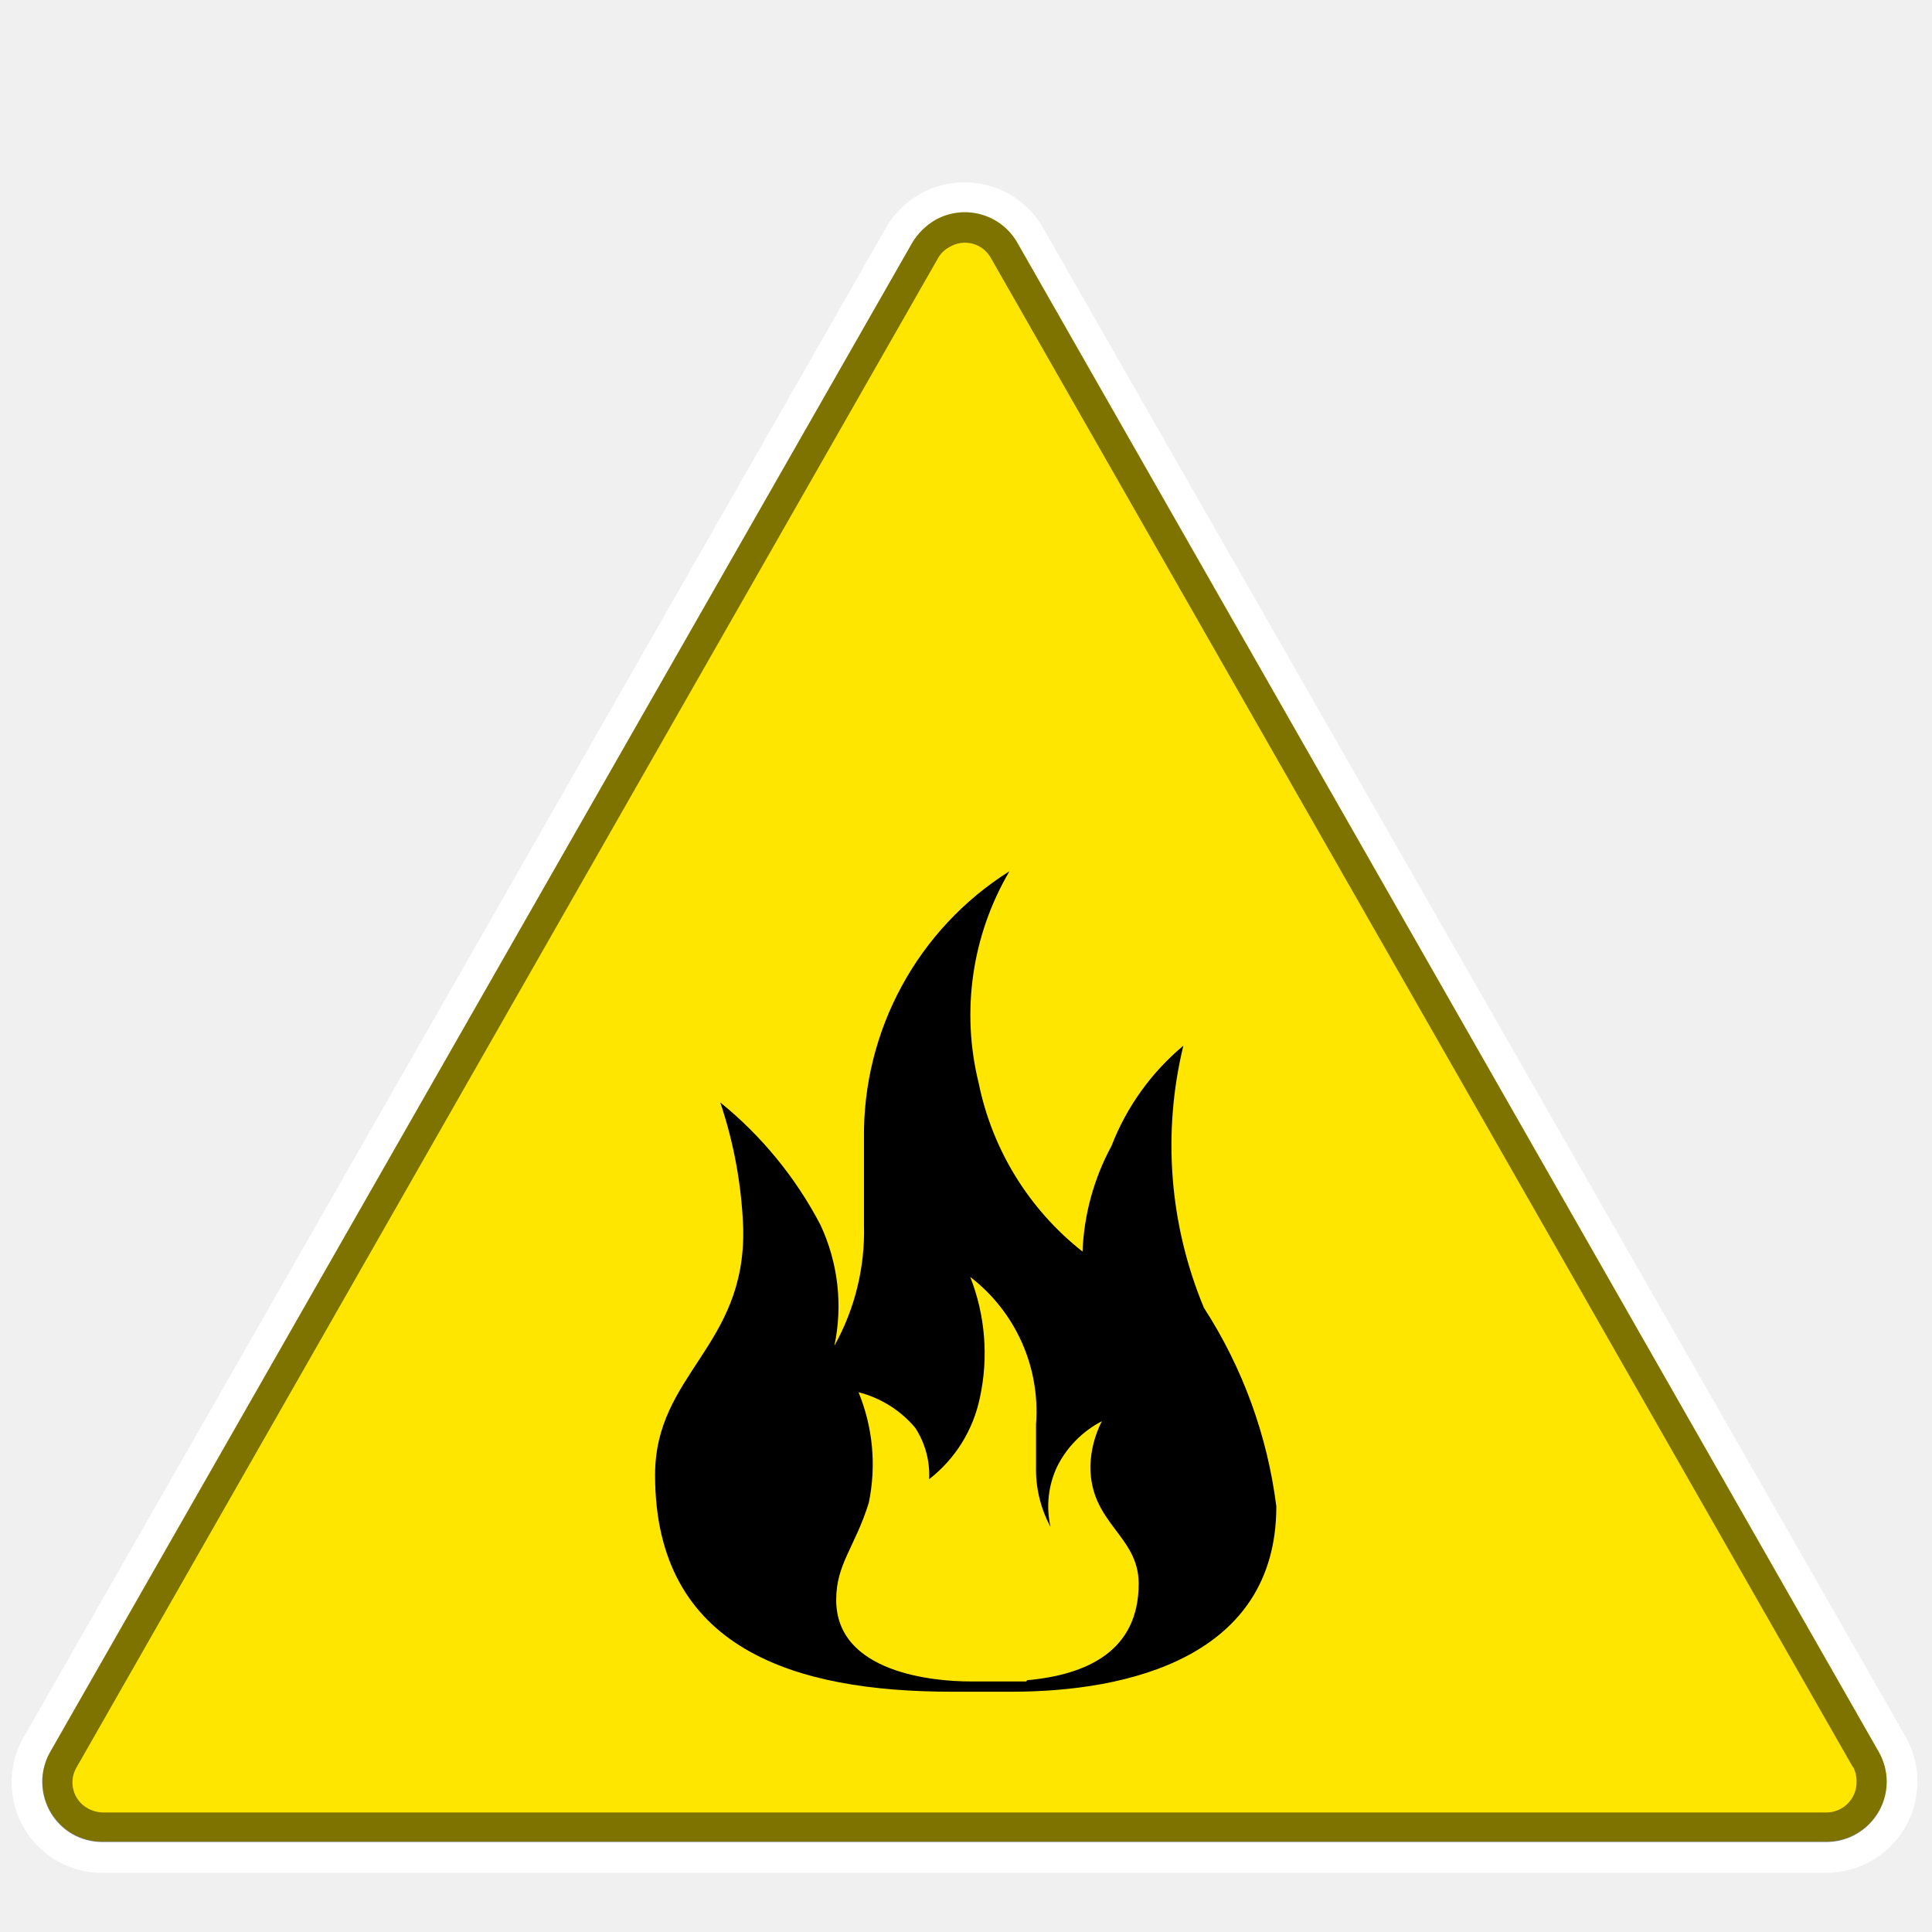
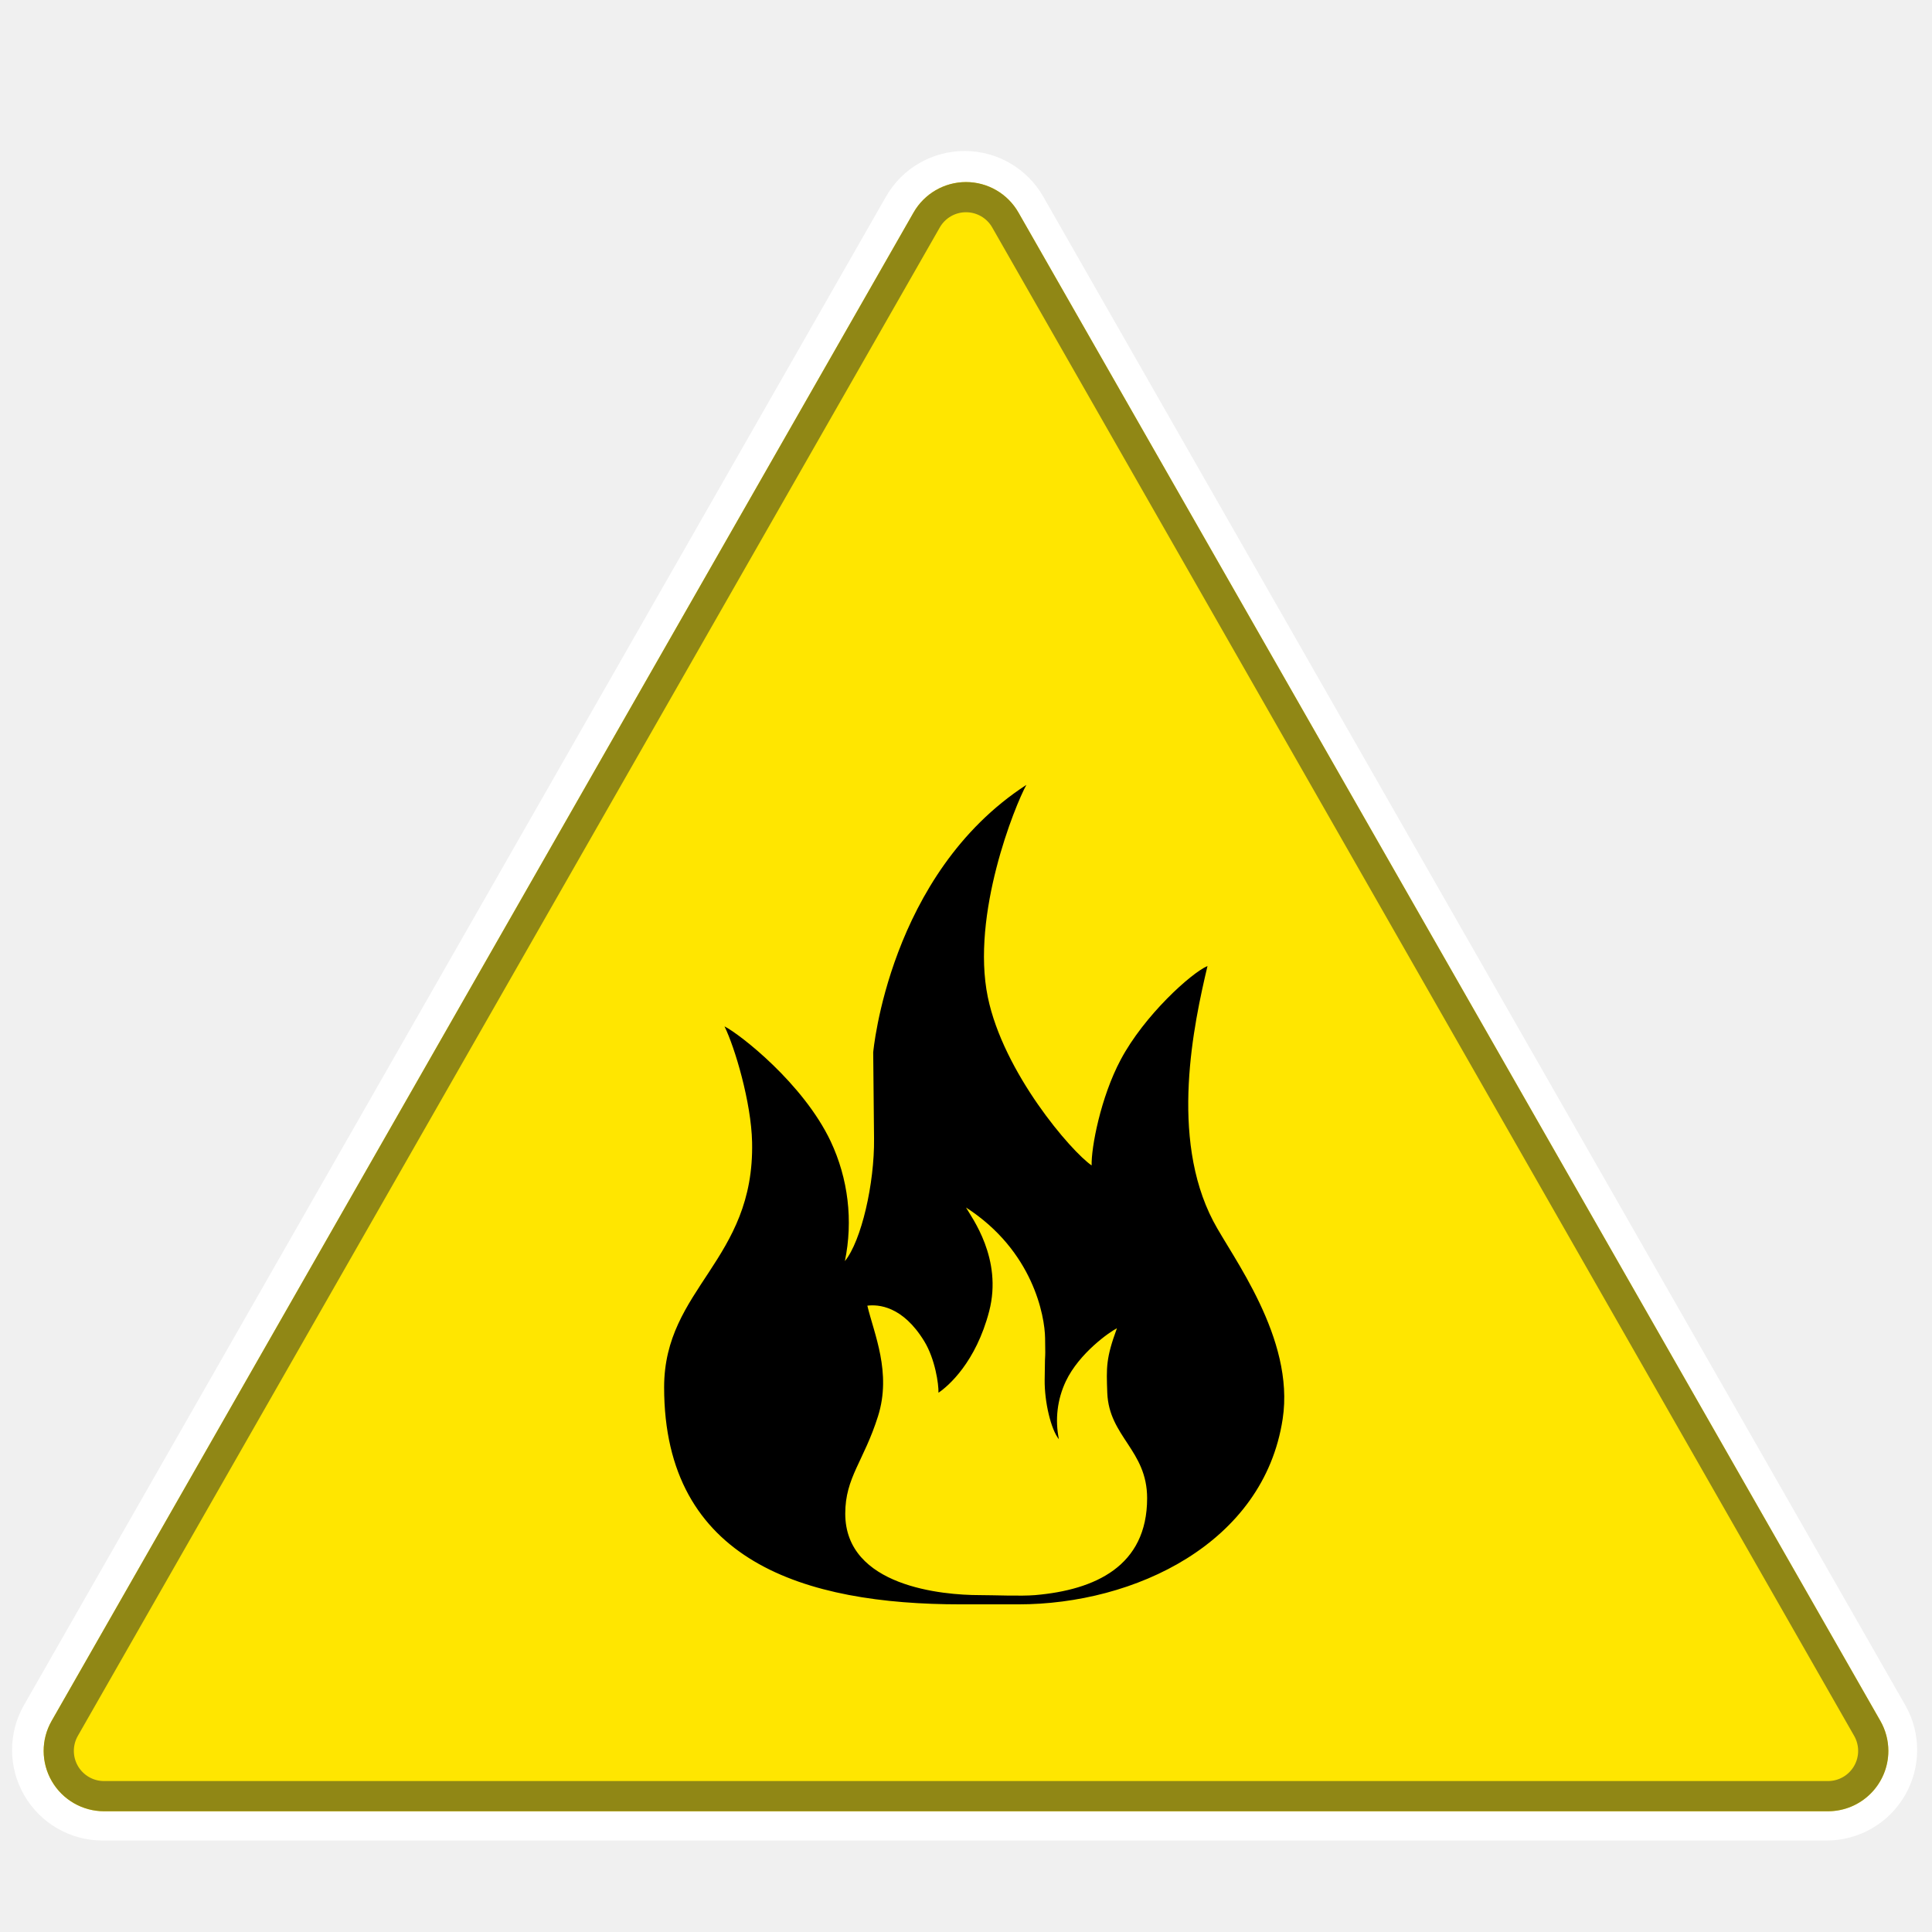
- <svg xmlns="http://www.w3.org/2000/svg" width="32" height="32">
-   <path fill="#fff" fill-rule="evenodd" d="M31.56 28.76a1.51 1.51 0 0 1-1.31 2.26H1.7a1.46 1.46 0 0 1-.74-.19 1.5 1.5 0 0 1-.56-2.07L14.67 3.78a1.5 1.5 0 0 1 2.61 0z" />
-   <path fill="#ffe600" fill-rule="evenodd" d="M31.12 29.02l-14.27-25a1 1 0 0 0-1.37-.37 1.09 1.09 0 0 0-.37.37l-14.28 25a1 1 0 0 0 .37 1.35 1 1 0 0 0 .5.13h28.55a1 1 0 0 0 1-1 1 1 0 0 0-.13-.48z" />
-   <path d="M31.12 29.02a1 1 0 0 1 .13.49 1 1 0 0 1-1 1H1.7a1 1 0 0 1-.5-.13 1 1 0 0 1-.37-1.36l14.28-25a1.09 1.09 0 0 1 .37-.37 1 1 0 0 1 1.37.37zm-.43.25l-14.28-25a.49.49 0 0 0-.68-.18.47.47 0 0 0-.19.18l-14.27 25a.49.49 0 0 0 .18.68.54.54 0 0 0 .25.07h28.55a.5.5 0 0 0 .5-.5.5.5 0 0 0-.06-.26z" opacity=".5" />
-   <path d="M17 27.85h-.93c-.6 0-2.22-.14-2.22-1.35 0-.6.31-.87.54-1.61a3.14 3.14 0 0 0-.17-1.83 1.81 1.81 0 0 1 .94.59 1.44 1.44 0 0 1 .23.85 2.3 2.3 0 0 0 .84-1.35 3.46 3.46 0 0 0-.16-2 2.81 2.81 0 0 1 1.09 2.44v.7a2 2 0 0 0 .24 1 1.54 1.54 0 0 1 .11-1 1.7 1.7 0 0 1 .74-.75 1.74 1.74 0 0 0-.19.75c0 .95.8 1.14.8 1.94 0 1.12-.86 1.51-1.85 1.6m2.59-10.51a4.08 4.08 0 0 0-1.19 1.66 4 4 0 0 0-.48 1.75 4.76 4.76 0 0 1-1.72-2.79 4.7 4.7 0 0 1 .51-3.51 5.16 5.16 0 0 0-2.41 4.43v1.43a3.89 3.89 0 0 1-.49 2 3.18 3.18 0 0 0-.23-2 6.46 6.46 0 0 0-1.66-2.03 7.38 7.38 0 0 1 .38 2.09c.04 1.96-1.46 2.41-1.46 4.08 0 2.89 2.33 3.59 4.91 3.59h1c1.92 0 4.38-.57 4.38-3.07a7.88 7.88 0 0 0-1.2-3.29 7 7 0 0 1-.34-4.34z" />
+ <svg xmlns="http://www.w3.org/2000/svg" width="32" height="32" fill="none">
+   <path fill="#fff" fill-rule="evenodd" d="M31.556 28.24a1.5 1.5 0 0 1-1.302 2.245H1.7A1.5 1.5 0 0 1 .398 28.24L14.675 3.256a1.5 1.5 0 0 1 2.604 0l14.277 24.985z" clip-rule="evenodd" />
+   <path fill="#FFE600" fill-rule="evenodd" d="M30.277 30a1 1 0 0 0 .868-1.496L16.868 3.519a1 1 0 0 0-1.736 0L.855 28.504A1 1 0 0 0 1.723 30h28.554z" clip-rule="evenodd" />
+   <path fill="#908715" fill-rule="evenodd" d="M31.277 29a1 1 0 0 0-.132-.496L16.868 3.519a1 1 0 0 0-1.736 0L.855 28.504A1 1 0 0 0 1.723 30h28.554a1 1 0 0 0 1-1zM16.434 3.767l14.277 24.985a.5.5 0 0 1-.434.748H1.723a.5.5 0 0 1-.434-.748L15.566 3.767a.5.5 0 0 1 .868 0z" clip-rule="evenodd" />
+   <path fill="#000" fill-rule="evenodd" d="M17.146 26.42c-.241.02-.68 0-.926 0-.599 0-2.22-.139-2.22-1.35 0-.6.308-.868.543-1.614.227-.722-.066-1.364-.177-1.83.177-.022.583 0 .943.59.18.295.24.713.235.852.165-.111.62-.506.84-1.35.226-.872-.292-1.554-.384-1.718 1.112.717 1.305 1.798 1.31 2.163.007.531 0 0-.007.693-.004.362.103.82.236.983a1.524 1.524 0 0 1 .115-.962c.221-.464.721-.814.846-.877-.183.498-.175.647-.16 1.069.028.728.66.95.66 1.746 0 1.126-.861 1.519-1.854 1.605zM20 16c-.272.117-1.048.82-1.436 1.549-.335.626-.492 1.465-.483 1.754-.338-.23-1.462-1.536-1.72-2.789-.281-1.366.451-3.175.639-3.514-2.278 1.479-2.537 4.431-2.537 4.431l.014 1.428c.008.746-.21 1.693-.483 2.029a3.16 3.16 0 0 0-.236-1.985C13.304 17.946 12.256 17.13 12 17c.171.347.443 1.258.457 1.918C12.5 20.88 11 21.334 11 22.978c0 2.887 2.333 3.595 4.912 3.595h.959c1.917 0 4.06-1.007 4.374-3.07.205-1.341-.844-2.69-1.15-3.278-.727-1.392-.322-3.265-.095-4.225z" clip-rule="evenodd" />
</svg>
